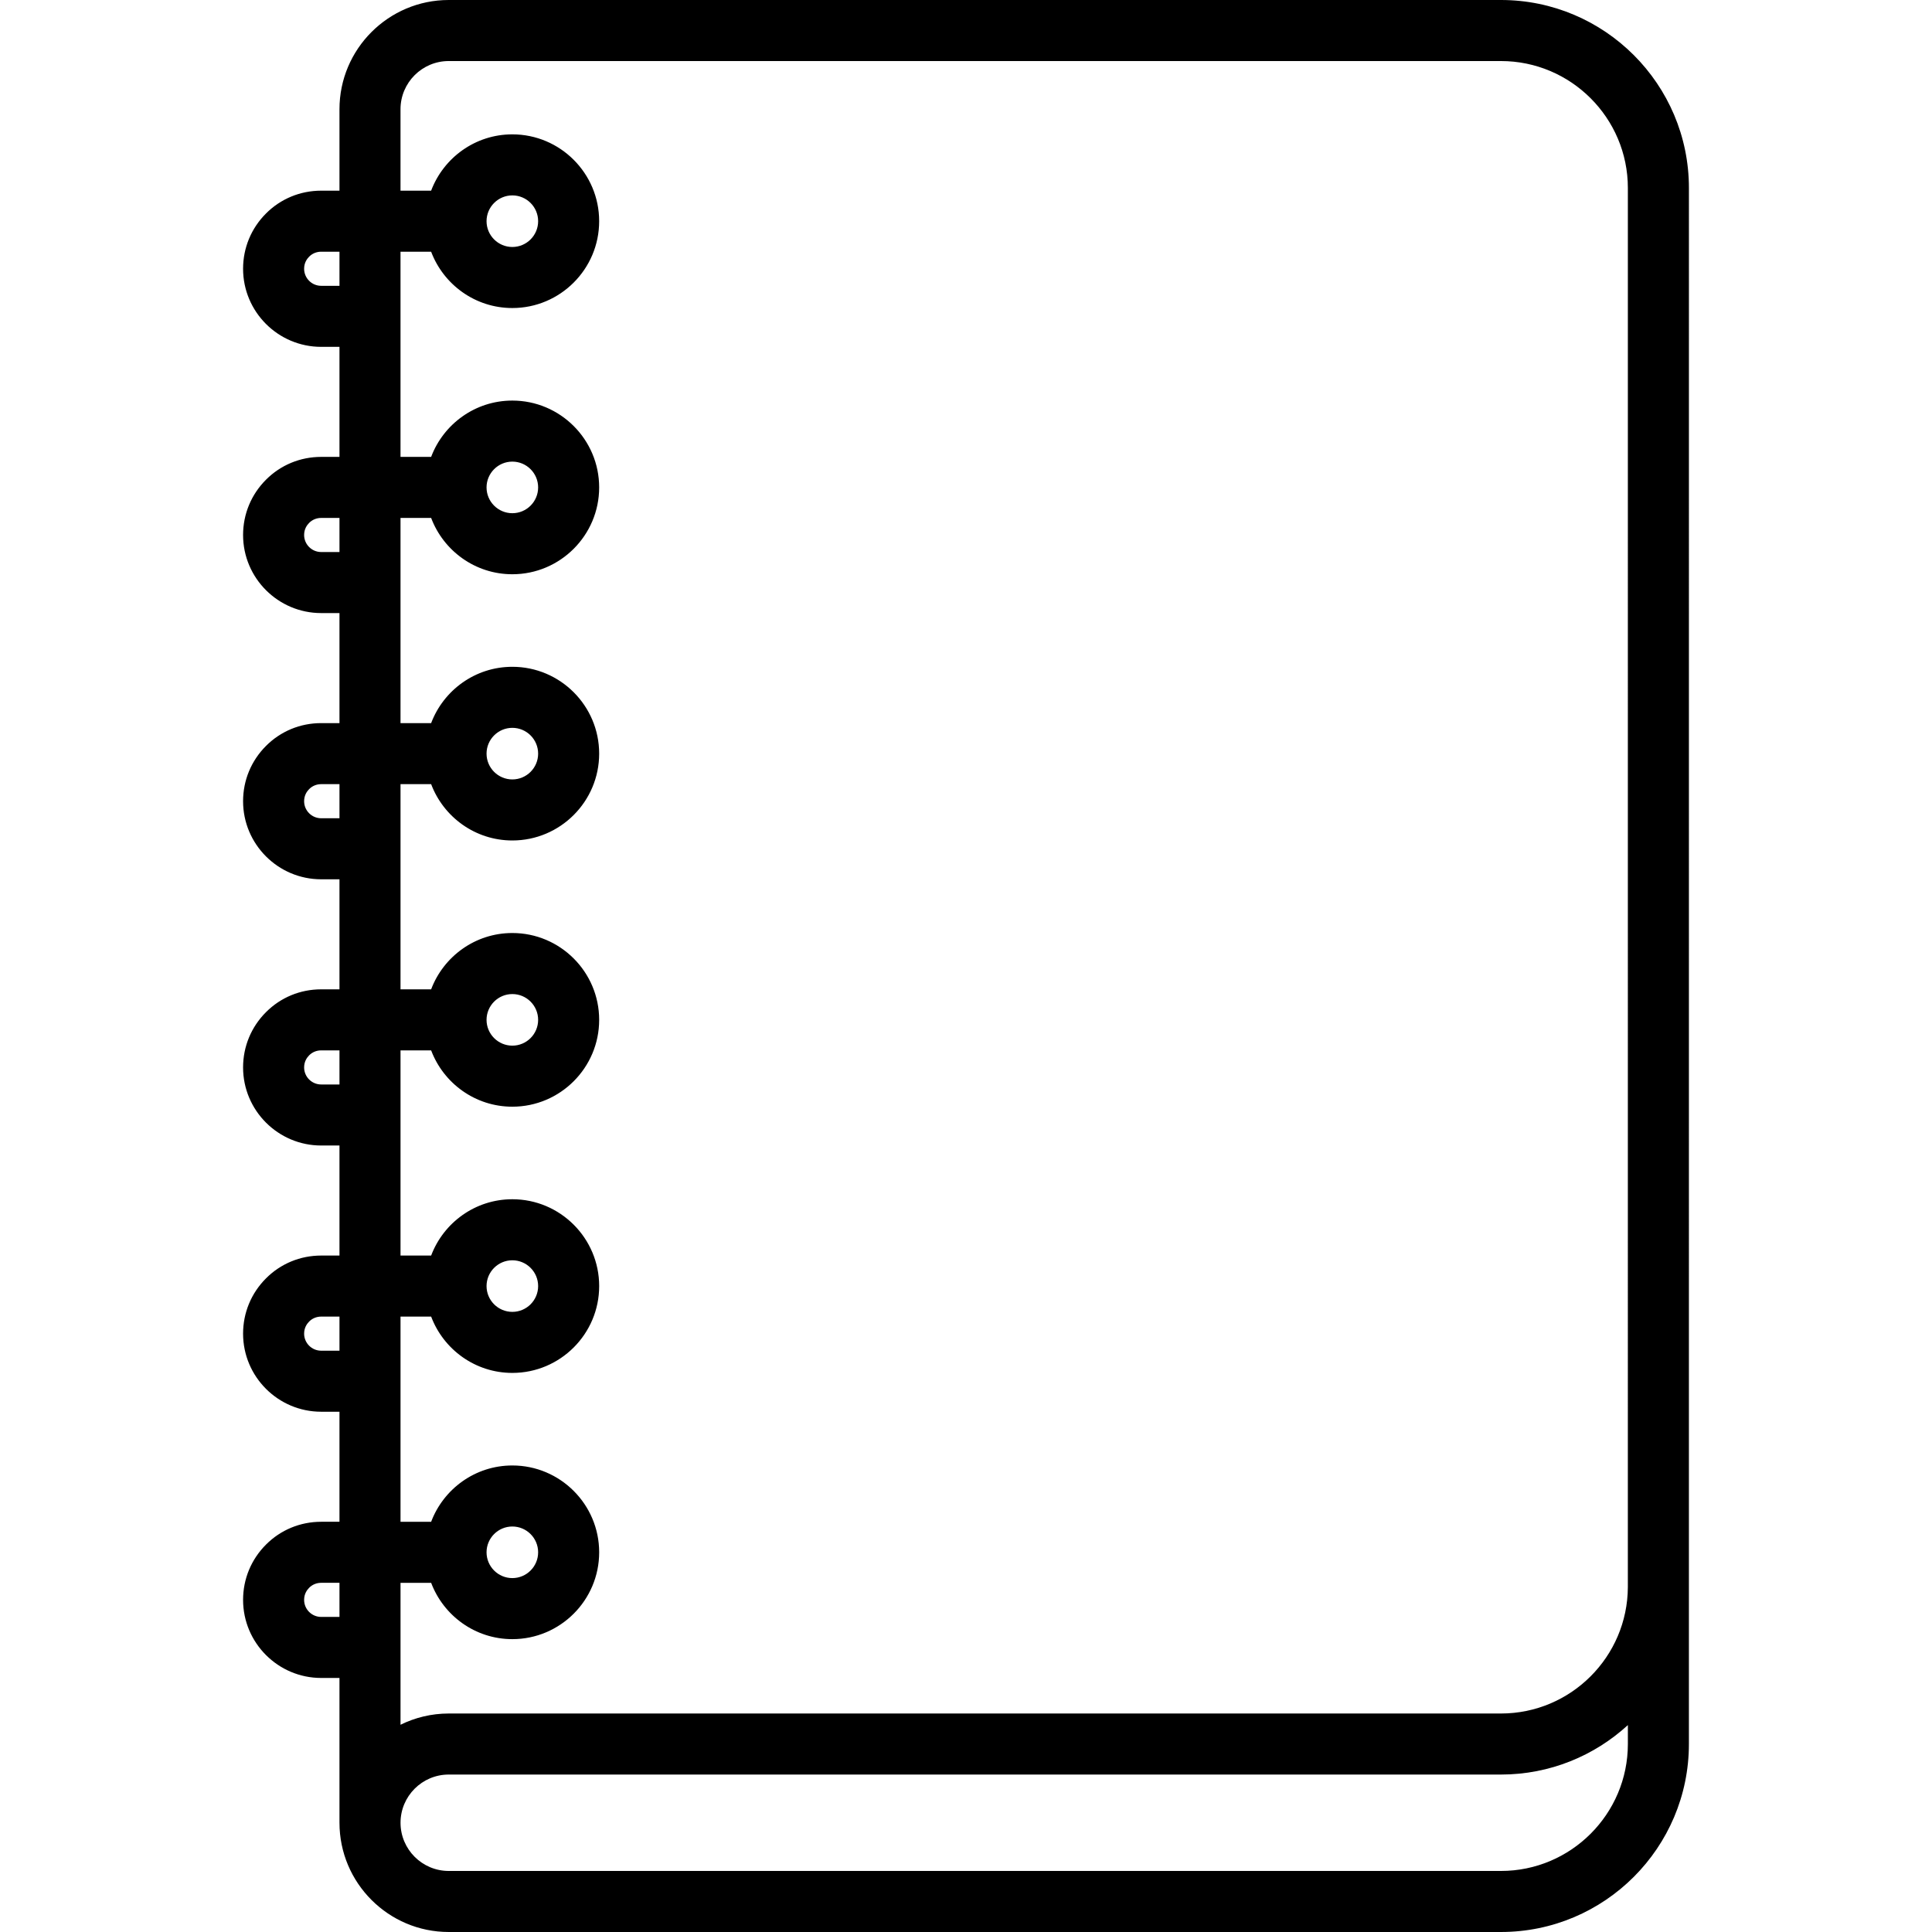
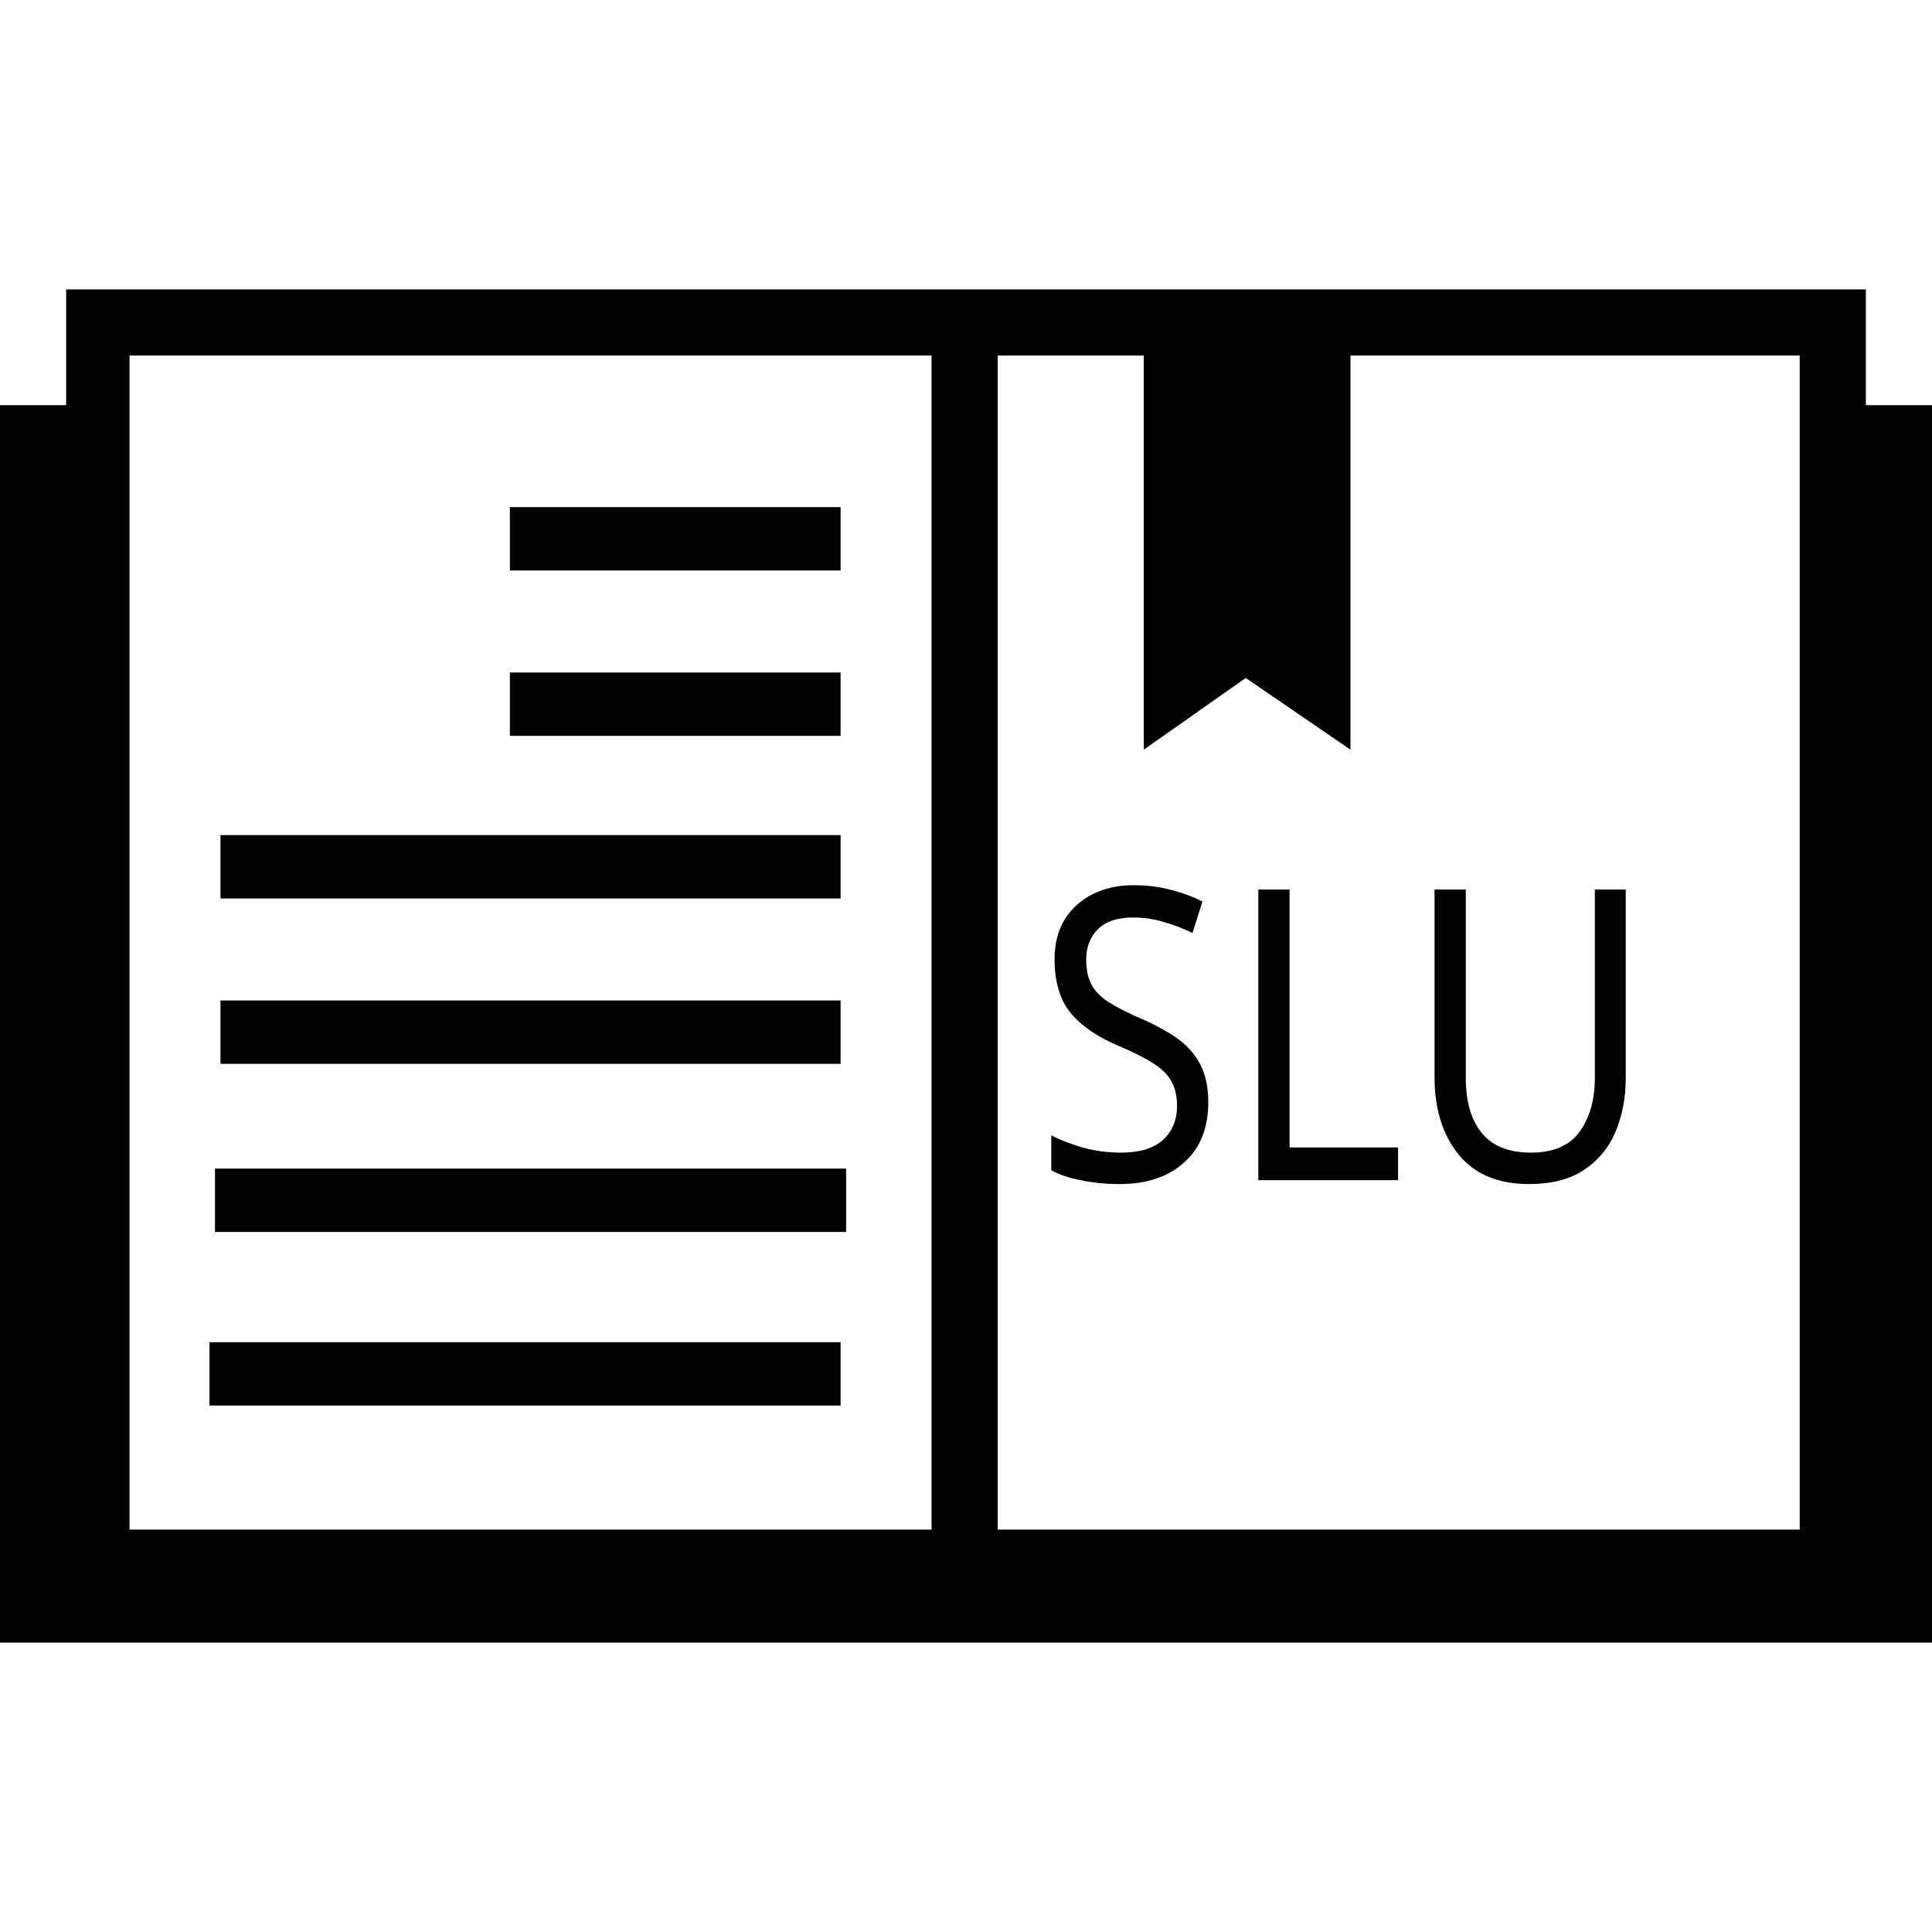
- <svg xmlns="http://www.w3.org/2000/svg" version="1.1" id="Capa_1" x="0px" y="0px" viewBox="0 0 443.09 443.09" style="enable-background:new 0 0 443.09 443.09;" xml:space="preserve">
-   <path d="M387.342,43.11c0-23.771-19.339-43.11-43.11-43.11h-241.32C89.096,0,77.856,11.239,77.856,25.055v18.674h-4.198  c-4.802,0-9.303,1.866-12.66,5.24c-3.386,3.386-5.25,7.885-5.25,12.669c0,9.875,8.035,17.91,17.91,17.91h4.198v25.236h-4.198  c-4.802,0-9.303,1.866-12.66,5.24c-3.386,3.386-5.25,7.885-5.25,12.67c0,9.875,8.035,17.91,17.91,17.91h4.198v25.236h-4.198  c-4.802,0-9.303,1.866-12.66,5.24c-3.386,3.386-5.25,7.885-5.25,12.67c0,9.875,8.035,17.91,17.91,17.91h4.198v25.236h-4.198  c-4.802,0-9.303,1.866-12.66,5.24c-3.386,3.386-5.25,7.885-5.25,12.669c0,9.875,8.035,17.91,17.91,17.91h4.198v25.236h-4.198  c-4.803,0-9.303,1.866-12.66,5.241c-3.386,3.386-5.25,7.885-5.25,12.669c0,9.875,8.035,17.91,17.91,17.91h4.198v25.236h-4.198  c-4.802,0-9.303,1.866-12.66,5.24c-3.386,3.386-5.25,7.885-5.25,12.67c0,9.875,8.035,17.91,17.91,17.91h4.198v33.207h0.002  c0,13.815,11.24,25.055,25.055,25.055h241.315c23.771,0,43.11-19.339,43.11-43.11L387.342,43.11z M73.658,65.548  c-2.156,0-3.91-1.754-3.91-3.91c0-1.339,0.625-2.246,1.163-2.783c0.723-0.727,1.699-1.127,2.748-1.127h4.198v7.82H73.658z   M73.658,126.604c-2.156,0-3.91-1.754-3.91-3.91c0-1.339,0.625-2.246,1.163-2.783c0.723-0.727,1.699-1.127,2.748-1.127h4.198v7.82  H73.658z M73.658,187.66c-2.156,0-3.91-1.754-3.91-3.91c0-1.339,0.625-2.246,1.163-2.783c0.723-0.727,1.699-1.127,2.748-1.127h4.198  v7.82H73.658z M73.658,248.716c-2.156,0-3.91-1.754-3.91-3.91c0-1.339,0.625-2.246,1.163-2.783c0.723-0.727,1.699-1.127,2.748-1.127  h4.198v7.82H73.658z M73.658,309.772c-2.156,0-3.91-1.754-3.91-3.91c0-1.339,0.625-2.246,1.164-2.784  c0.723-0.727,1.698-1.126,2.747-1.126h4.198v7.82H73.658z M91.856,301.952h7.024c2.842,7.533,10.105,12.916,18.621,12.916  c10.981,0,19.915-8.934,19.915-19.915c0-10.981-8.934-19.916-19.915-19.916c-8.515,0-15.779,5.382-18.621,12.915h-7.025v-47.056  h7.024c2.842,7.533,10.106,12.916,18.621,12.916c10.981,0,19.915-8.934,19.915-19.916s-8.934-19.916-19.915-19.916  c-8.516,0-15.779,5.382-18.621,12.916h-7.024V179.84h7.024c2.842,7.533,10.106,12.916,18.621,12.916  c10.981,0,19.915-8.934,19.915-19.916c0-10.981-8.934-19.915-19.915-19.915c-8.515,0-15.779,5.382-18.621,12.915h-7.025v-47.056  h7.024c2.842,7.533,10.105,12.916,18.621,12.916c10.981,0,19.915-8.934,19.915-19.915c0-10.981-8.934-19.916-19.915-19.916  c-8.515,0-15.779,5.382-18.621,12.915h-7.025V57.729h7.024c2.842,7.533,10.106,12.916,18.621,12.916  c10.981,0,19.915-8.934,19.915-19.916s-8.934-19.916-19.915-19.916c-8.516,0-15.779,5.382-18.621,12.916h-7.024V25.055  c0-6.096,4.959-11.055,11.055-11.055h241.32c16.051,0,29.11,13.059,29.11,29.11l-0.003,320.876  c-0.063,15.998-13.094,28.995-29.107,28.995H125.231v0h-22.317c-3.967,0-7.72,0.931-11.058,2.58v-32.551h7.024  c2.842,7.533,10.106,12.916,18.621,12.916c10.981,0,19.915-8.934,19.915-19.916c0-10.981-8.934-19.915-19.915-19.915  c-8.515,0-15.779,5.382-18.621,12.915h-7.025V301.952z M117.502,300.868c-3.262,0-5.916-2.653-5.916-5.915s2.654-5.916,5.916-5.916  s5.915,2.654,5.915,5.916S120.764,300.868,117.502,300.868z M117.502,239.812c-3.262,0-5.916-2.654-5.916-5.916  s2.654-5.916,5.916-5.916s5.915,2.654,5.915,5.916S120.764,239.812,117.502,239.812z M117.502,178.756  c-3.262,0-5.916-2.654-5.916-5.916s2.654-5.915,5.916-5.915s5.915,2.653,5.915,5.915S120.764,178.756,117.502,178.756z   M117.502,117.7c-3.262,0-5.916-2.653-5.916-5.915s2.654-5.916,5.916-5.916s5.915,2.654,5.915,5.916S120.764,117.7,117.502,117.7z   M117.502,56.644c-3.262,0-5.916-2.654-5.916-5.916s2.654-5.916,5.916-5.916s5.915,2.654,5.915,5.916S120.764,56.644,117.502,56.644  z M117.502,361.924c-3.262,0-5.916-2.654-5.916-5.916s2.654-5.915,5.916-5.915s5.915,2.653,5.915,5.915  S120.764,361.924,117.502,361.924z M73.658,370.828c-2.156,0-3.91-1.754-3.91-3.91c0-1.339,0.625-2.246,1.163-2.783  c0.723-0.727,1.699-1.127,2.748-1.127h4.198v7.82H73.658z M344.229,429.09H102.914c-6.096,0-11.055-4.959-11.055-11.055  s4.959-11.055,11.055-11.055h2.873v0h238.445c11.21,0,21.432-4.304,29.107-11.342v4.342  C373.339,416.031,360.28,429.09,344.229,429.09z" />
-   <g>
- </g>
-   <g>
- </g>
-   <g>
- </g>
-   <g>
- </g>
-   <g>
- </g>
-   <g>
- </g>
-   <g>
- </g>
-   <g>
- </g>
-   <g>
- </g>
-   <g>
- </g>
-   <g>
- </g>
-   <g>
- </g>
-   <g>
- </g>
-   <g>
- </g>
-   <g>
- </g>
+ <svg xmlns="http://www.w3.org/2000/svg" version="1.1" id="Capa_1" x="0px" y="0px" viewBox="0 0 70.1 70.1" style="enable-background:new 0 0 70.1 70.1;" xml:space="preserve">
+   <style type="text/css">
+ 	.st0{font-family:'Arial-Black';}
+ 	.st1{font-size:14.774px;}
+ </style>
+   <path d="M67.7,14.7v-4.2H2.4v4.2H0v44.9h70.1V14.7C70.1,14.7,67.7,14.7,67.7,14.7z M4.7,14.7v-1.8h29.1v1.8v40.8H4.7V14.7z   M41.5,14.7v12.5l3.7-2.6l3.8,2.6V14.7v-1.8h16.3v1.8v40.8H36.2V14.7v-1.8h5.3L41.5,14.7L41.5,14.7z M7.8,42.4h22.9v2.3H7.8V42.4z   M7.6,48.7h22.9V51H7.6V48.7z M30.5,20.7h-12v-2.3h12V20.7z M30.5,26.7h-12v-2.3h12V26.7z M30.5,32.6H8v-2.3h22.5  C30.5,30.3,30.5,32.6,30.5,32.6z M30.5,38.6H8v-2.3h22.5C30.5,36.3,30.5,38.6,30.5,38.6z" />
+   <text transform="matrix(0.8539 0 0 1 37.5039 42.8214)" class="st0 st1">SLU</text>
</svg>
